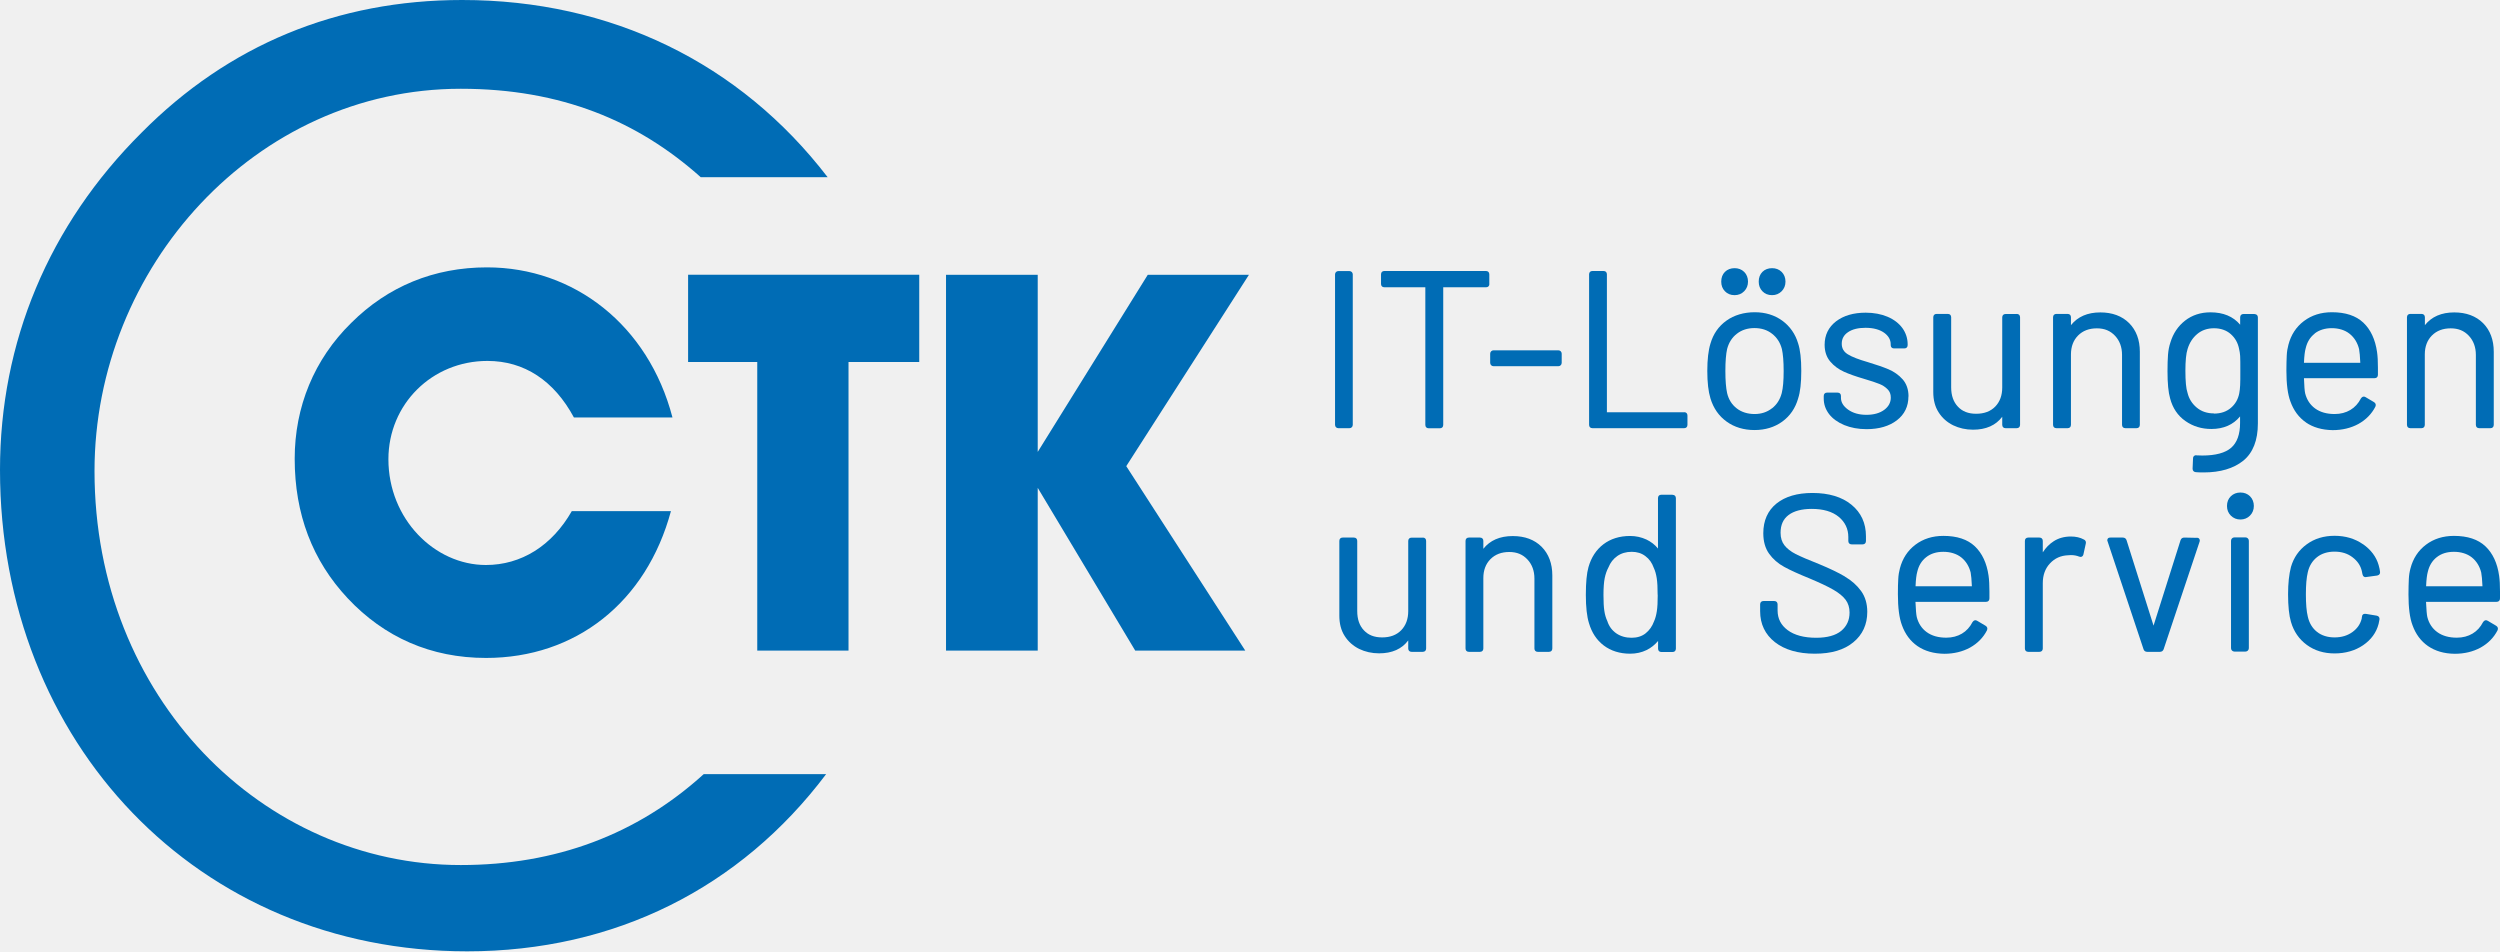
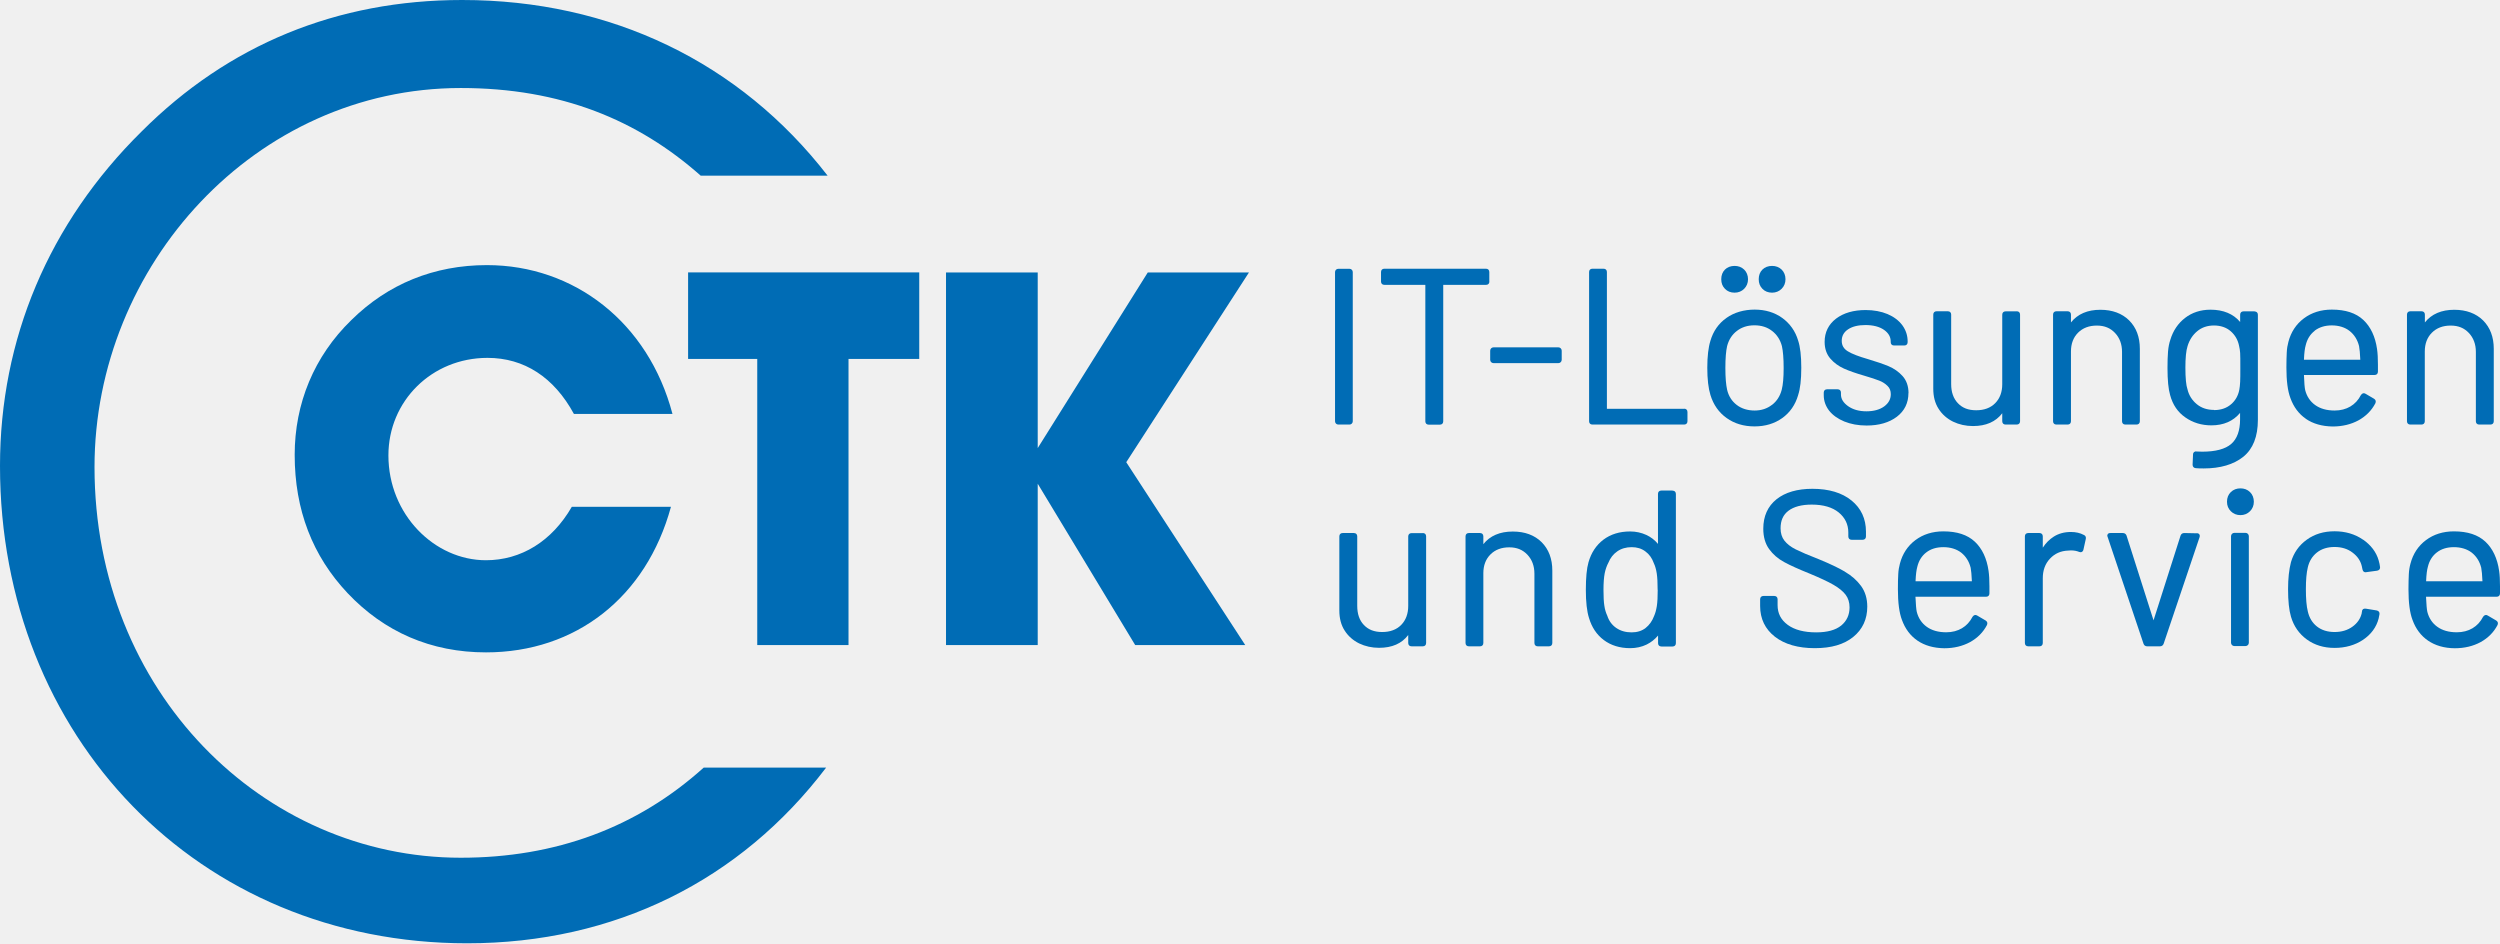
- <svg xmlns="http://www.w3.org/2000/svg" preserveAspectRatio="none" overflow="visible" style="display: block;" width="113" height="43" viewBox="0 0 113 43" fill="none">
-   <g id="2026_CTK_Logo_Logo-Blau 1" clip-path="url(#clip0_0_4)">
-     <path id="Vector" d="M6.402 5.993C2.194 10.181 0 15.477 0 21.238C0 33.575 8.945 43 21.114 43C27.794 43 33.474 40.128 37.341 34.991H31.808C28.793 37.727 25.108 39.1 20.828 39.1C11.888 39.1 4.272 31.535 4.272 21.294C4.272 12.101 11.539 4.012 20.828 4.012C25.366 4.012 28.837 5.477 31.673 8.009H37.409C33.442 2.84 27.623 0 20.888 0C15.232 0 10.325 2.036 6.402 5.993Z" fill="#006CB5" />
-     <path id="Vector_2" d="M30.325 23.102H25.846C24.946 24.678 23.55 25.538 21.963 25.538C19.642 25.538 17.556 23.458 17.556 20.758C17.556 18.274 19.523 16.314 22.034 16.314C23.692 16.314 25.041 17.198 25.941 18.87H30.396C29.305 14.689 25.941 12.085 22.011 12.085C19.619 12.085 17.532 12.945 15.878 14.593C14.196 16.241 13.32 18.394 13.32 20.734C13.32 23.242 14.125 25.342 15.712 27.038C17.37 28.807 19.48 29.739 21.967 29.739C26.017 29.739 29.214 27.23 30.328 23.098M38.353 29.407V16.361H41.55V12.417H31.102V16.361H34.228V29.407H38.349H38.353ZM46.905 29.407V22.05L51.312 29.407H56.286L50.907 21.07L56.452 12.421H51.879L46.905 20.426V12.421H42.76V29.407H46.905Z" fill="#006CB5" />
-     <g id="Group">
-       <path id="Vector_3" d="M60.998 12.253H60.49C60.409 12.253 60.344 12.319 60.344 12.401V19.206C60.344 19.288 60.409 19.354 60.49 19.354H60.998C61.079 19.354 61.145 19.288 61.145 19.206V12.401C61.145 12.319 61.079 12.253 60.998 12.253Z" fill="#006CB5" />
-       <path id="Vector_4" d="M67.317 12.833V12.401C67.317 12.309 67.261 12.249 67.166 12.249H62.573C62.482 12.249 62.422 12.305 62.422 12.401V12.833C62.422 12.925 62.478 12.985 62.573 12.985H64.425V19.206C64.425 19.298 64.481 19.358 64.576 19.358H65.084C65.175 19.358 65.234 19.302 65.234 19.206V12.985H67.17C67.261 12.985 67.321 12.929 67.321 12.833H67.317Z" fill="#006CB5" />
-       <path id="Vector_5" d="M70.439 15.834H67.507C67.424 15.834 67.356 15.902 67.356 15.986V16.401C67.356 16.485 67.424 16.553 67.507 16.553H70.439C70.522 16.553 70.589 16.485 70.589 16.401V15.986C70.589 15.902 70.522 15.834 70.439 15.834Z" fill="#006CB5" />
-       <path id="Vector_6" d="M76.123 18.634H72.632V12.401C72.632 12.309 72.577 12.249 72.481 12.249H71.978C71.886 12.249 71.827 12.305 71.827 12.401V19.202C71.827 19.294 71.882 19.354 71.978 19.354H76.123C76.214 19.354 76.273 19.298 76.273 19.202V18.782C76.273 18.69 76.218 18.63 76.123 18.63V18.634Z" fill="#006CB5" />
-       <path id="Vector_7" d="M81.275 18.01C81.371 17.726 81.418 17.306 81.418 16.766C81.418 16.226 81.371 15.809 81.275 15.521C81.148 15.093 80.906 14.749 80.557 14.493C80.208 14.241 79.792 14.113 79.312 14.113C78.832 14.113 78.384 14.241 78.035 14.493C77.681 14.745 77.44 15.093 77.313 15.529C77.218 15.834 77.17 16.25 77.17 16.766C77.17 17.282 77.218 17.702 77.313 18.01C77.448 18.454 77.693 18.806 78.046 19.058C78.395 19.31 78.82 19.438 79.304 19.438C79.788 19.438 80.208 19.31 80.557 19.058C80.906 18.806 81.148 18.454 81.275 18.014V18.01ZM80.089 18.458C79.875 18.626 79.613 18.714 79.308 18.714C79.002 18.714 78.717 18.63 78.499 18.458C78.281 18.29 78.134 18.058 78.066 17.77C78.015 17.542 77.987 17.206 77.987 16.77C77.987 16.334 78.015 15.998 78.066 15.774C78.142 15.485 78.288 15.253 78.507 15.085C78.721 14.917 78.987 14.829 79.3 14.829C79.613 14.829 79.879 14.913 80.097 15.085C80.315 15.253 80.466 15.485 80.541 15.774C80.593 16.002 80.621 16.337 80.621 16.774C80.621 17.21 80.593 17.538 80.534 17.77C80.458 18.058 80.311 18.29 80.093 18.458H80.089Z" fill="#006CB5" />
-       <path id="Vector_8" d="M78.403 13.341C78.574 13.341 78.721 13.281 78.836 13.165C78.951 13.049 79.01 12.901 79.01 12.729C79.01 12.557 78.951 12.401 78.836 12.289C78.721 12.177 78.574 12.121 78.403 12.121C78.233 12.121 78.078 12.177 77.967 12.289C77.856 12.401 77.8 12.549 77.8 12.729C77.8 12.909 77.856 13.049 77.967 13.165C78.078 13.281 78.225 13.341 78.403 13.341Z" fill="#006CB5" />
-       <path id="Vector_9" d="M80.097 13.341C80.268 13.341 80.415 13.281 80.53 13.165C80.645 13.049 80.704 12.901 80.704 12.729C80.704 12.557 80.645 12.401 80.53 12.289C80.415 12.177 80.268 12.121 80.097 12.121C79.927 12.121 79.772 12.177 79.661 12.289C79.55 12.401 79.494 12.549 79.494 12.729C79.494 12.909 79.55 13.049 79.661 13.165C79.772 13.281 79.919 13.341 80.097 13.341Z" fill="#006CB5" />
-       <path id="Vector_10" d="M86.265 17.922C86.265 17.606 86.174 17.342 85.996 17.142C85.821 16.946 85.607 16.798 85.365 16.694C85.127 16.593 84.814 16.485 84.429 16.369C84.016 16.25 83.711 16.134 83.52 16.014C83.338 15.902 83.247 15.745 83.247 15.537C83.247 15.313 83.342 15.141 83.532 15.013C83.727 14.881 83.992 14.817 84.318 14.817C84.671 14.817 84.952 14.893 85.159 15.037C85.361 15.181 85.46 15.357 85.46 15.565V15.598C85.46 15.69 85.516 15.749 85.611 15.749H86.075C86.166 15.749 86.226 15.694 86.226 15.598V15.565C86.226 15.297 86.146 15.049 85.988 14.829C85.829 14.613 85.607 14.441 85.317 14.317C85.032 14.197 84.698 14.133 84.329 14.133C83.778 14.133 83.33 14.265 82.989 14.525C82.648 14.789 82.473 15.145 82.473 15.585C82.473 15.889 82.56 16.145 82.727 16.341C82.894 16.538 83.1 16.69 83.346 16.802C83.584 16.91 83.893 17.018 84.262 17.126C84.572 17.218 84.802 17.294 84.948 17.354C85.091 17.41 85.214 17.49 85.317 17.594C85.416 17.69 85.464 17.814 85.464 17.97C85.464 18.194 85.365 18.378 85.166 18.526C84.964 18.674 84.695 18.75 84.361 18.75C84.028 18.75 83.75 18.67 83.532 18.514C83.318 18.358 83.211 18.186 83.211 17.978V17.898C83.211 17.806 83.155 17.746 83.06 17.746H82.584C82.493 17.746 82.433 17.802 82.433 17.898V18.018C82.433 18.274 82.517 18.51 82.675 18.718C82.834 18.922 83.064 19.09 83.362 19.214C83.655 19.334 83.992 19.398 84.369 19.398C84.933 19.398 85.393 19.262 85.738 18.998C86.087 18.73 86.261 18.366 86.261 17.918L86.265 17.922Z" fill="#006CB5" />
-       <path id="Vector_11" d="M91.156 14.193H90.652C90.561 14.193 90.501 14.249 90.501 14.345V17.514C90.501 17.874 90.394 18.162 90.184 18.378C89.974 18.594 89.684 18.702 89.323 18.702C88.963 18.702 88.697 18.594 88.498 18.382C88.296 18.17 88.193 17.878 88.193 17.51V14.341C88.193 14.249 88.138 14.189 88.042 14.189H87.534C87.443 14.189 87.384 14.245 87.384 14.341V17.722C87.384 18.078 87.463 18.386 87.626 18.638C87.784 18.89 88.007 19.086 88.28 19.222C88.554 19.354 88.855 19.422 89.181 19.422C89.768 19.422 90.208 19.226 90.501 18.838V19.202C90.501 19.294 90.557 19.354 90.652 19.354H91.156C91.247 19.354 91.307 19.298 91.307 19.202V14.341C91.307 14.249 91.251 14.189 91.156 14.189V14.193Z" fill="#006CB5" />
-       <path id="Vector_12" d="M95.916 16.041V19.202C95.916 19.294 95.972 19.354 96.067 19.354H96.57C96.662 19.354 96.721 19.298 96.721 19.202V15.902C96.721 15.361 96.558 14.929 96.237 14.605C95.916 14.285 95.476 14.121 94.936 14.121C94.357 14.121 93.913 14.313 93.607 14.697V14.341C93.607 14.249 93.552 14.189 93.457 14.189H92.949C92.858 14.189 92.798 14.245 92.798 14.341V19.202C92.798 19.294 92.854 19.354 92.949 19.354H93.457C93.548 19.354 93.607 19.298 93.607 19.202V16.021C93.607 15.669 93.715 15.381 93.929 15.165C94.143 14.949 94.428 14.841 94.778 14.841C95.127 14.841 95.388 14.953 95.599 15.177C95.809 15.401 95.916 15.69 95.916 16.041Z" fill="#006CB5" />
-       <path id="Vector_13" d="M101.913 14.193H101.406C101.314 14.193 101.255 14.249 101.255 14.345V14.677C100.942 14.305 100.493 14.117 99.914 14.117C99.47 14.117 99.081 14.245 98.764 14.493C98.447 14.741 98.225 15.073 98.102 15.481C98.046 15.646 98.01 15.829 97.994 16.034C97.979 16.233 97.971 16.482 97.971 16.778C97.971 17.322 98.01 17.738 98.09 18.01C98.205 18.446 98.435 18.79 98.78 19.03C99.121 19.27 99.514 19.39 99.954 19.39C100.505 19.39 100.942 19.198 101.251 18.822V19.122C101.251 19.63 101.116 20.006 100.85 20.238C100.585 20.47 100.144 20.59 99.545 20.59L99.287 20.582C99.244 20.57 99.208 20.582 99.172 20.606C99.153 20.626 99.125 20.658 99.125 20.718L99.105 21.182C99.105 21.274 99.157 21.334 99.252 21.342C99.335 21.35 99.454 21.354 99.605 21.354C100.358 21.354 100.961 21.174 101.398 20.822C101.834 20.466 102.056 19.902 102.056 19.142V14.349C102.056 14.257 102.001 14.197 101.905 14.197L101.913 14.193ZM100.069 18.686C99.763 18.686 99.502 18.598 99.291 18.422C99.081 18.246 98.939 18.022 98.875 17.75C98.811 17.57 98.78 17.234 98.78 16.758C98.78 16.314 98.811 15.982 98.879 15.774C98.962 15.497 99.109 15.269 99.315 15.097C99.518 14.925 99.775 14.837 100.073 14.837C100.37 14.837 100.632 14.925 100.831 15.101C101.029 15.277 101.156 15.501 101.207 15.774C101.231 15.87 101.247 15.973 101.255 16.09C101.263 16.209 101.263 16.445 101.263 16.774C101.263 17.046 101.263 17.262 101.255 17.41C101.247 17.554 101.235 17.678 101.215 17.774C101.164 18.042 101.037 18.266 100.838 18.434C100.64 18.606 100.382 18.694 100.073 18.694L100.069 18.686Z" fill="#006CB5" />
-       <path id="Vector_14" d="M104.226 19.094C104.551 19.318 104.956 19.434 105.436 19.442C105.872 19.442 106.265 19.346 106.602 19.162C106.939 18.974 107.197 18.714 107.367 18.382C107.403 18.298 107.383 18.226 107.308 18.178L106.923 17.95C106.844 17.902 106.772 17.922 106.713 18.01C106.598 18.234 106.439 18.41 106.237 18.53C106.035 18.65 105.797 18.714 105.527 18.714C105.17 18.714 104.872 18.63 104.642 18.462C104.416 18.298 104.266 18.066 104.194 17.782C104.17 17.682 104.151 17.45 104.139 17.094H107.332C107.423 17.094 107.482 17.038 107.482 16.942V16.622C107.482 16.341 107.471 16.102 107.443 15.914C107.363 15.345 107.153 14.897 106.824 14.585C106.491 14.269 106.015 14.113 105.4 14.113C104.908 14.113 104.484 14.249 104.135 14.513C103.786 14.777 103.552 15.137 103.437 15.582C103.397 15.726 103.369 15.889 103.361 16.066C103.353 16.245 103.345 16.477 103.345 16.754C103.345 17.358 103.405 17.826 103.528 18.15C103.671 18.55 103.905 18.87 104.23 19.094H104.226ZM104.619 15.077C104.825 14.917 105.087 14.833 105.396 14.833C105.705 14.833 105.991 14.917 106.205 15.089C106.415 15.257 106.558 15.489 106.63 15.777C106.653 15.898 106.673 16.11 106.685 16.398H104.139C104.151 16.093 104.178 15.873 104.218 15.738C104.281 15.465 104.416 15.241 104.623 15.081L104.619 15.077Z" fill="#006CB5" />
-       <path id="Vector_15" d="M109.45 19.354C109.541 19.354 109.601 19.298 109.601 19.202V16.021C109.601 15.669 109.708 15.381 109.922 15.165C110.136 14.949 110.422 14.841 110.771 14.841C111.12 14.841 111.382 14.953 111.592 15.177C111.802 15.401 111.909 15.694 111.909 16.041V19.202C111.909 19.294 111.965 19.354 112.06 19.354H112.568C112.659 19.354 112.718 19.298 112.718 19.202V15.902C112.718 15.365 112.556 14.929 112.234 14.605C111.913 14.285 111.473 14.121 110.933 14.121C110.354 14.121 109.91 14.313 109.605 14.697V14.341C109.605 14.249 109.549 14.189 109.454 14.189H108.946C108.855 14.189 108.795 14.245 108.795 14.341V19.202C108.795 19.294 108.851 19.354 108.946 19.354H109.454H109.45Z" fill="#006CB5" />
-       <path id="Vector_16" d="M64.31 24.302H63.803C63.711 24.302 63.652 24.358 63.652 24.454V27.623C63.652 27.979 63.545 28.271 63.334 28.487C63.124 28.703 62.835 28.811 62.474 28.811C62.113 28.811 61.847 28.703 61.649 28.491C61.446 28.279 61.347 27.987 61.347 27.619V24.45C61.347 24.358 61.292 24.298 61.196 24.298H60.689C60.597 24.298 60.538 24.354 60.538 24.45V27.831C60.538 28.187 60.617 28.495 60.78 28.747C60.939 28.999 61.161 29.195 61.434 29.331C61.708 29.463 62.01 29.531 62.335 29.531C62.922 29.531 63.362 29.335 63.652 28.947V29.311C63.652 29.403 63.707 29.463 63.803 29.463H64.31C64.401 29.463 64.461 29.407 64.461 29.311V24.45C64.461 24.358 64.405 24.298 64.31 24.298V24.302Z" fill="#006CB5" />
-       <path id="Vector_17" d="M68.376 24.23C67.797 24.23 67.349 24.422 67.047 24.806V24.45C67.047 24.358 66.992 24.298 66.896 24.298H66.393C66.301 24.298 66.242 24.354 66.242 24.45V29.311C66.242 29.403 66.297 29.463 66.393 29.463H66.896C66.988 29.463 67.047 29.407 67.047 29.311V26.13C67.047 25.778 67.154 25.49 67.368 25.274C67.583 25.058 67.868 24.95 68.217 24.95C68.566 24.95 68.828 25.062 69.038 25.286C69.249 25.51 69.356 25.802 69.356 26.15V29.311C69.356 29.403 69.411 29.463 69.506 29.463H70.014C70.105 29.463 70.165 29.407 70.165 29.311V26.01C70.165 25.474 70.002 25.038 69.681 24.714C69.36 24.394 68.923 24.23 68.38 24.23H68.376Z" fill="#006CB5" />
-       <path id="Vector_18" d="M75.595 22.362H75.091C75 22.362 74.941 22.418 74.941 22.514V24.794C74.798 24.618 74.619 24.482 74.417 24.386C74.191 24.282 73.945 24.226 73.683 24.226C73.203 24.226 72.799 24.354 72.473 24.602C72.148 24.85 71.922 25.198 71.799 25.634C71.72 25.91 71.68 26.334 71.68 26.887C71.68 27.439 71.728 27.871 71.823 28.171C71.946 28.591 72.168 28.931 72.489 29.175C72.811 29.419 73.215 29.547 73.683 29.547C73.953 29.547 74.203 29.491 74.425 29.383C74.627 29.283 74.802 29.143 74.945 28.971V29.319C74.945 29.411 75 29.471 75.095 29.471H75.599C75.69 29.471 75.75 29.415 75.75 29.319V22.518C75.75 22.426 75.694 22.366 75.599 22.366L75.595 22.362ZM74.929 26.883C74.929 27.198 74.917 27.451 74.889 27.627C74.861 27.803 74.822 27.955 74.762 28.087C74.679 28.311 74.552 28.491 74.381 28.627C74.215 28.759 74.001 28.827 73.747 28.827C73.481 28.827 73.247 28.759 73.056 28.627C72.866 28.495 72.727 28.311 72.652 28.075C72.588 27.939 72.541 27.783 72.517 27.615C72.489 27.443 72.477 27.198 72.477 26.887C72.477 26.575 72.497 26.31 72.533 26.13C72.569 25.954 72.624 25.79 72.704 25.642C72.787 25.434 72.918 25.262 73.1 25.134C73.283 25.006 73.501 24.942 73.755 24.942C73.993 24.942 74.203 25.006 74.373 25.138C74.548 25.266 74.671 25.442 74.75 25.666C74.814 25.798 74.857 25.958 74.885 26.138C74.913 26.318 74.925 26.57 74.925 26.887L74.929 26.883Z" fill="#006CB5" />
-       <path id="Vector_19" d="M83.389 26.058C83.092 25.882 82.699 25.694 82.215 25.494C81.743 25.31 81.386 25.154 81.164 25.042C80.942 24.93 80.772 24.794 80.656 24.646C80.541 24.498 80.482 24.31 80.482 24.082C80.482 23.73 80.597 23.466 80.839 23.282C81.081 23.098 81.434 23.002 81.89 23.002C82.41 23.002 82.822 23.122 83.112 23.362C83.397 23.598 83.544 23.906 83.544 24.274V24.454C83.544 24.546 83.6 24.606 83.695 24.606H84.191C84.282 24.606 84.341 24.55 84.341 24.454V24.234C84.341 23.65 84.123 23.17 83.687 22.814C83.259 22.462 82.664 22.282 81.922 22.282C81.24 22.282 80.692 22.442 80.299 22.758C79.903 23.078 79.701 23.53 79.701 24.102C79.701 24.47 79.788 24.782 79.962 25.026C80.133 25.266 80.363 25.47 80.645 25.622C80.918 25.774 81.311 25.95 81.803 26.15C82.259 26.343 82.62 26.511 82.874 26.659C83.12 26.802 83.306 26.954 83.425 27.114C83.54 27.27 83.6 27.463 83.6 27.687C83.6 28.031 83.473 28.307 83.223 28.515C82.969 28.723 82.588 28.827 82.092 28.827C81.545 28.827 81.109 28.711 80.803 28.483C80.498 28.255 80.347 27.963 80.347 27.587V27.319C80.347 27.227 80.292 27.166 80.196 27.166H79.709C79.617 27.166 79.558 27.223 79.558 27.319V27.627C79.558 28.207 79.784 28.679 80.228 29.027C80.668 29.371 81.275 29.547 82.029 29.547C82.783 29.547 83.35 29.375 83.766 29.035C84.187 28.691 84.401 28.227 84.401 27.655C84.401 27.287 84.306 26.966 84.119 26.71C83.937 26.459 83.691 26.238 83.389 26.062V26.058Z" fill="#006CB5" />
-       <path id="Vector_20" d="M89.264 24.694C88.931 24.378 88.455 24.222 87.84 24.222C87.348 24.222 86.924 24.358 86.575 24.622C86.226 24.886 85.992 25.246 85.876 25.69C85.837 25.834 85.809 25.998 85.801 26.174C85.789 26.351 85.785 26.582 85.785 26.863C85.785 27.467 85.845 27.935 85.968 28.259C86.111 28.659 86.345 28.979 86.67 29.203C86.995 29.427 87.4 29.543 87.88 29.551C88.316 29.551 88.709 29.455 89.046 29.271C89.383 29.083 89.641 28.823 89.811 28.491C89.847 28.407 89.827 28.335 89.752 28.287L89.367 28.059C89.292 28.011 89.216 28.031 89.157 28.119C89.042 28.343 88.883 28.519 88.681 28.639C88.479 28.759 88.241 28.823 87.971 28.823C87.614 28.823 87.316 28.739 87.086 28.571C86.86 28.407 86.71 28.175 86.638 27.891C86.614 27.791 86.594 27.559 86.579 27.203H89.772C89.863 27.203 89.922 27.146 89.922 27.05V26.73C89.922 26.451 89.91 26.21 89.883 26.022C89.803 25.454 89.593 25.006 89.264 24.694ZM87.062 25.186C87.269 25.022 87.527 24.942 87.84 24.942C88.153 24.942 88.435 25.026 88.649 25.194C88.859 25.362 89.002 25.594 89.074 25.878C89.097 26.002 89.117 26.21 89.129 26.498H86.583C86.594 26.198 86.622 25.978 86.662 25.838C86.725 25.566 86.86 25.342 87.067 25.182L87.062 25.186Z" fill="#006CB5" />
-       <path id="Vector_21" d="M94.191 24.386C94.024 24.294 93.826 24.25 93.603 24.25C93.31 24.25 93.048 24.322 92.83 24.462C92.636 24.586 92.469 24.754 92.334 24.966V24.45C92.334 24.358 92.279 24.298 92.183 24.298H91.676C91.584 24.298 91.525 24.354 91.525 24.45V29.311C91.525 29.403 91.581 29.463 91.676 29.463H92.183C92.275 29.463 92.334 29.407 92.334 29.311V26.358C92.334 25.998 92.441 25.698 92.659 25.466C92.874 25.234 93.147 25.11 93.48 25.098L93.607 25.09C93.746 25.09 93.869 25.114 93.976 25.158C94.024 25.178 94.064 25.178 94.099 25.158C94.131 25.142 94.159 25.11 94.171 25.058L94.278 24.57C94.298 24.486 94.266 24.422 94.194 24.386H94.191Z" fill="#006CB5" />
-       <path id="Vector_22" d="M99.296 24.31L98.728 24.298C98.649 24.298 98.589 24.338 98.562 24.414L97.34 28.279L96.118 24.41C96.091 24.338 96.031 24.298 95.952 24.298H95.388C95.257 24.298 95.249 24.39 95.249 24.43L96.888 29.347C96.915 29.423 96.971 29.463 97.054 29.463H97.629C97.709 29.463 97.768 29.423 97.796 29.347L99.422 24.482C99.438 24.43 99.43 24.386 99.406 24.354C99.383 24.322 99.347 24.306 99.296 24.306V24.31Z" fill="#006CB5" />
-       <path id="Vector_23" d="M101.497 24.29H100.993C100.91 24.29 100.842 24.358 100.842 24.442V29.299C100.842 29.383 100.91 29.451 100.993 29.451H101.497C101.58 29.451 101.648 29.383 101.648 29.299V24.442C101.648 24.358 101.58 24.29 101.497 24.29Z" fill="#006CB5" />
-       <path id="Vector_24" d="M101.267 22.262C101.096 22.262 100.95 22.318 100.834 22.43C100.719 22.542 100.66 22.69 100.66 22.87C100.66 23.05 100.719 23.19 100.834 23.306C100.95 23.422 101.096 23.482 101.267 23.482C101.437 23.482 101.584 23.422 101.699 23.306C101.814 23.19 101.874 23.042 101.874 22.87C101.874 22.698 101.814 22.542 101.699 22.43C101.584 22.318 101.441 22.262 101.267 22.262Z" fill="#006CB5" />
-       <path id="Vector_25" d="M106.804 24.598C106.443 24.346 106.011 24.218 105.523 24.218C105.035 24.218 104.615 24.346 104.266 24.602C103.913 24.858 103.675 25.202 103.552 25.626C103.464 25.962 103.421 26.378 103.421 26.858C103.421 27.395 103.464 27.815 103.552 28.111C103.679 28.547 103.92 28.895 104.27 29.151C104.619 29.407 105.039 29.535 105.523 29.535C106.007 29.535 106.447 29.411 106.808 29.167C107.173 28.919 107.411 28.595 107.514 28.195L107.554 27.991C107.562 27.907 107.514 27.843 107.423 27.827L106.939 27.747C106.884 27.739 106.844 27.747 106.812 27.767C106.784 27.791 106.765 27.823 106.765 27.863L106.753 27.915V27.943C106.697 28.195 106.554 28.407 106.332 28.567C106.106 28.731 105.836 28.811 105.523 28.811C105.21 28.811 104.936 28.727 104.726 28.559C104.515 28.391 104.377 28.159 104.313 27.871C104.254 27.635 104.226 27.294 104.226 26.863C104.226 26.43 104.254 26.114 104.313 25.862C104.377 25.582 104.515 25.354 104.726 25.186C104.936 25.018 105.206 24.934 105.523 24.934C105.84 24.934 106.114 25.018 106.336 25.19C106.558 25.358 106.697 25.566 106.753 25.806L106.784 25.958C106.808 26.07 106.88 26.086 106.923 26.086L107.451 26.014C107.562 25.99 107.578 25.918 107.578 25.874V25.85C107.57 25.766 107.55 25.666 107.514 25.542C107.407 25.166 107.165 24.846 106.804 24.594V24.598Z" fill="#006CB5" />
-       <path id="Vector_26" d="M112.96 26.022C112.881 25.454 112.671 25.006 112.342 24.694C112.008 24.378 111.532 24.222 110.918 24.222C110.426 24.222 110.001 24.358 109.652 24.622C109.303 24.886 109.069 25.246 108.954 25.69C108.914 25.834 108.887 25.998 108.879 26.174C108.871 26.355 108.863 26.587 108.863 26.863C108.863 27.467 108.922 27.935 109.045 28.259C109.188 28.659 109.422 28.979 109.747 29.203C110.073 29.427 110.477 29.547 110.957 29.551C111.394 29.551 111.786 29.455 112.123 29.271C112.461 29.083 112.718 28.823 112.889 28.491C112.925 28.407 112.905 28.335 112.829 28.287L112.445 28.059C112.369 28.011 112.294 28.031 112.234 28.119C112.119 28.343 111.961 28.519 111.758 28.639C111.556 28.759 111.318 28.823 111.048 28.823C110.691 28.823 110.394 28.739 110.164 28.571C109.938 28.407 109.787 28.175 109.716 27.891C109.692 27.791 109.672 27.559 109.656 27.203H112.849C112.94 27.203 113 27.146 113 27.05V26.73C113 26.451 112.988 26.21 112.96 26.022ZM110.14 25.186C110.346 25.022 110.604 24.942 110.918 24.942C111.231 24.942 111.513 25.026 111.727 25.194C111.937 25.362 112.08 25.594 112.151 25.878C112.175 26.002 112.195 26.21 112.207 26.498H109.66C109.672 26.194 109.7 25.974 109.739 25.838C109.803 25.566 109.938 25.342 110.144 25.182L110.14 25.186Z" fill="#006CB5" />
-     </g>
+ <svg xmlns="http://www.w3.org/2000/svg" id="Ebene_2" data-name="Ebene 2" viewBox="0 0 284.88 107.49">
+   <defs>
+     <style>
+       .cls-1 {
+         fill: #006cb5;
+       }
+     </style>
+   </defs>
+   <path class="cls-1" d="M16.14,14.98C5.53,25.45,0,38.69,0,53.09h0c0,30.84,22.55,54.4,53.23,54.4h0c16.84,0,31.16-7.18,40.91-20.02h-13.95c-7.6,6.84-16.89,10.27-27.68,10.27h0c-22.54,0-41.74-18.91-41.74-44.51h0c0-22.98,18.32-43.2,41.74-43.2h0c11.44,0,20.19,3.66,27.34,9.99h14.46C84.31,7.1,69.64,0,52.66,0h0C38.4,0,26.03,5.09,16.14,14.98" />
+   <path class="cls-1" d="M76.45,57.75h-11.29c-2.27,3.94-5.79,6.09-9.79,6.09-5.85,0-11.11-5.2-11.11-11.95,0-6.21,4.96-11.11,11.29-11.11,4.18,0,7.58,2.21,9.85,6.39h11.23c-2.75-10.45-11.23-16.96-21.14-16.96-6.03,0-11.29,2.15-15.46,6.27-4.24,4.12-6.45,9.5-6.45,15.35,0,6.27,2.03,11.52,6.03,15.76,4.18,4.42,9.5,6.75,15.77,6.75,10.21,0,18.27-6.27,21.08-16.6M96.69,73.51v-32.61h8.06v-9.86h-26.34v9.86h7.88v32.61h10.39ZM118.25,73.51v-18.39l11.11,18.39h12.54l-13.56-20.84,13.98-21.62h-11.53l-12.54,20.01v-20.01h-10.45v42.46h10.45ZM118.25,73.51" />
+   <g>
+     <rect class="cls-1" x="152.13" y="30.63" width="2.02" height="17.75" rx=".37" ry=".37" />
+     <path class="cls-1" d="M169.71,32.08v-1.08c0-.23-.14-.38-.38-.38h-11.58c-.23,0-.38.14-.38.38v1.08c0,.23.14.38.38.38h4.67v15.55c0,.23.14.38.38.38h1.28c.23,0,.38-.14.38-.38v-15.55h4.88c.23,0,.38-.14.38-.38Z" />
+     <rect class="cls-1" x="169.81" y="39.58" width="8.15" height="1.8" rx=".38" ry=".38" />
+     <path class="cls-1" d="M191.91,46.58h-8.8v-15.58c0-.23-.14-.38-.38-.38h-1.27c-.23,0-.38.14-.38.38v17c0,.23.14.38.38.38h10.45c.23,0,.38-.14.38-.38v-1.05c0-.23-.14-.38-.38-.38Z" />
+     <path class="cls-1" d="M204.9,45.02c.24-.71.36-1.76.36-3.11s-.12-2.39-.36-3.11c-.32-1.07-.93-1.93-1.81-2.57-.88-.63-1.93-.95-3.14-.95s-2.34.32-3.22.95c-.89.63-1.5,1.5-1.82,2.59-.24.76-.36,1.8-.36,3.09s.12,2.34.36,3.11c.34,1.11.96,1.99,1.85,2.62.88.63,1.95.95,3.17.95s2.28-.32,3.16-.95c.88-.63,1.49-1.51,1.81-2.61ZM201.91,46.14c-.54.42-1.2.64-1.97.64s-1.49-.21-2.04-.64c-.55-.42-.92-1-1.09-1.72-.13-.57-.2-1.41-.2-2.5s.07-1.93.2-2.49c.19-.72.56-1.3,1.11-1.72.54-.42,1.21-.64,2-.64s1.46.21,2.01.64c.55.42.93,1,1.12,1.72.13.57.2,1.41.2,2.5s-.07,1.91-.22,2.49c-.19.72-.56,1.3-1.11,1.72Z" />
+     <path class="cls-1" d="M197.66,33.35c.43,0,.8-.15,1.09-.44.29-.29.44-.66.44-1.09s-.15-.82-.44-1.1c-.29-.28-.66-.42-1.09-.42s-.82.14-1.1.42-.42.65-.42,1.1.14.8.42,1.09c.28.29.65.44,1.1.44Z" />
+     <path class="cls-1" d="M201.93,33.35c.43,0,.8-.15,1.09-.44.29-.29.44-.66.44-1.09s-.15-.82-.44-1.1c-.29-.28-.66-.42-1.09-.42s-.82.14-1.1.42c-.28.28-.42.65-.42,1.1s.14.8.42,1.09c.28.29.65.44,1.1.44Z" />
+     <path class="cls-1" d="M217.48,44.8c0-.79-.23-1.45-.68-1.95-.44-.49-.98-.86-1.59-1.12-.6-.25-1.39-.52-2.36-.81-1.04-.3-1.81-.59-2.29-.89-.46-.28-.69-.67-.69-1.19,0-.56.24-.99.72-1.31.49-.33,1.16-.49,1.98-.49.89,0,1.6.19,2.12.55.51.36.76.8.76,1.32v.08c0,.23.14.38.38.38h1.17c.23,0,.38-.14.38-.38v-.08c0-.67-.2-1.29-.6-1.84-.4-.54-.96-.97-1.69-1.28-.72-.3-1.56-.46-2.49-.46-1.39,0-2.52.33-3.38.98-.86.66-1.3,1.55-1.3,2.65,0,.76.22,1.4.64,1.89.42.49.94.87,1.56,1.15.6.27,1.38.54,2.31.81.78.23,1.36.42,1.73.57.36.14.67.34.93.6.25.24.37.55.37.94,0,.56-.25,1.02-.75,1.39-.51.37-1.19.56-2.03.56s-1.54-.2-2.09-.59c-.54-.39-.81-.82-.81-1.34v-.2c0-.23-.14-.38-.38-.38h-1.2c-.23,0-.38.14-.38.38v.3c0,.64.21,1.23.61,1.75.4.51.98.93,1.73,1.24.74.3,1.59.46,2.54.46,1.42,0,2.58-.34,3.45-1,.88-.67,1.32-1.58,1.32-2.7Z" />
+     <path class="cls-1" d="M229.81,35.48h-1.27c-.23,0-.38.14-.38.38v7.92c0,.9-.27,1.62-.8,2.16-.53.54-1.26.81-2.17.81s-1.58-.27-2.08-.8c-.51-.53-.77-1.26-.77-2.18v-7.92c0-.23-.14-.38-.38-.38h-1.28c-.23,0-.38.14-.38.38v8.45c0,.89.2,1.66.61,2.29.4.63.96,1.12,1.65,1.46.69.33,1.45.5,2.27.5,1.48,0,2.59-.49,3.33-1.46v.91c0,.23.14.38.38.38h1.27c.23,0,.38-.14.38-.38v-12.15c0-.23-.14-.38-.38-.38Z" />
+     <path class="cls-1" d="M241.81,40.1v7.9c0,.23.14.38.38.38h1.27c.23,0,.38-.14.38-.38v-8.25c0-1.35-.41-2.43-1.22-3.24-.81-.8-1.92-1.21-3.28-1.21-1.46,0-2.58.48-3.35,1.44v-.89c0-.23-.14-.38-.38-.38h-1.28c-.23,0-.38.14-.38.38v12.15c0,.23.14.38.38.38h1.28c.23,0,.38-.14.38-.38v-7.95c0-.88.27-1.6.81-2.14.54-.54,1.26-.81,2.14-.81s1.54.28,2.07.84c.53.56.8,1.28.8,2.16Z" />
+     <path class="cls-1" d="M256.93,35.48h-1.28c-.23,0-.38.14-.38.38v.83c-.79-.93-1.92-1.4-3.38-1.4-1.12,0-2.1.32-2.9.94-.8.62-1.36,1.45-1.67,2.47-.14.41-.23.87-.27,1.38-.04.5-.06,1.12-.06,1.86,0,1.36.1,2.4.3,3.08.29,1.09.87,1.95,1.74,2.55.86.6,1.85.9,2.96.9,1.39,0,2.49-.48,3.27-1.42v.75c0,1.27-.34,2.21-1.01,2.79-.67.58-1.78.88-3.29.88l-.65-.02c-.11-.03-.2,0-.29.06-.05.05-.12.13-.12.28l-.05,1.16c0,.23.13.38.37.4.21.02.51.03.89.03,1.9,0,3.42-.45,4.52-1.33,1.1-.89,1.66-2.3,1.66-4.2v-11.98c0-.23-.14-.38-.38-.38ZM252.28,46.71c-.77,0-1.43-.22-1.96-.66-.53-.44-.89-1-1.05-1.68-.16-.45-.24-1.29-.24-2.48,0-1.11.08-1.94.25-2.46.21-.69.58-1.26,1.1-1.69.51-.43,1.16-.65,1.91-.65s1.41.22,1.91.66c.5.44.82,1,.95,1.68.06.24.1.5.12.79.02.3.02.89.02,1.71,0,.68,0,1.22-.02,1.59-.02.36-.05.67-.1.91-.13.67-.45,1.23-.95,1.65-.5.43-1.15.65-1.93.65Z" />
+     <path class="cls-1" d="M262.76,47.73c.82.56,1.84.85,3.05.87,1.1,0,2.09-.24,2.94-.7.85-.47,1.5-1.12,1.93-1.95.09-.21.04-.39-.15-.51l-.97-.57c-.2-.12-.38-.07-.53.15-.29.56-.69,1-1.2,1.3-.51.3-1.11.46-1.79.46-.9,0-1.65-.21-2.23-.63-.57-.41-.95-.99-1.13-1.7-.06-.25-.11-.83-.14-1.72h8.05c.23,0,.38-.14.38-.38v-.8c0-.7-.03-1.3-.1-1.77-.2-1.42-.73-2.54-1.56-3.32-.84-.79-2.04-1.18-3.59-1.18-1.24,0-2.31.34-3.19,1-.88.66-1.47,1.56-1.76,2.67-.1.36-.17.77-.19,1.21-.02.45-.04,1.03-.04,1.72,0,1.51.15,2.68.46,3.49.36,1,.95,1.8,1.77,2.36ZM263.75,37.69c.52-.4,1.18-.61,1.96-.61s1.5.21,2.04.64c.53.42.89,1,1.07,1.72.06.3.11.83.14,1.55h-6.42c.03-.76.1-1.31.2-1.65.16-.68.5-1.24,1.02-1.64Z" />
+     <path class="cls-1" d="M275.93,48.38c.23,0,.38-.14.38-.38v-7.95c0-.88.27-1.6.81-2.14.54-.54,1.26-.81,2.14-.81s1.54.28,2.07.84c.53.56.8,1.29.8,2.16v7.9c0,.23.14.38.38.38h1.28c.23,0,.38-.14.38-.38v-8.25c0-1.34-.41-2.43-1.22-3.24-.81-.8-1.92-1.21-3.28-1.21-1.46,0-2.58.48-3.35,1.44v-.89c0-.23-.14-.38-.38-.38h-1.28c-.23,0-.38.14-.38.38v12.15c0,.23.14.38.38.38h1.28Z" />
+     <path class="cls-1" d="M162.13,60.75h-1.28c-.23,0-.38.14-.38.38v7.92c0,.89-.27,1.62-.8,2.16s-1.26.81-2.17.81-1.58-.27-2.08-.8c-.51-.53-.76-1.26-.76-2.18v-7.92c0-.23-.14-.38-.38-.38h-1.28c-.23,0-.38.14-.38.38v8.45c0,.89.2,1.66.61,2.29.4.63.96,1.12,1.65,1.46.69.33,1.45.5,2.27.5,1.48,0,2.59-.49,3.32-1.46v.91c0,.23.14.38.38.38h1.28c.23,0,.38-.14.38-.38v-12.15c0-.23-.14-.38-.38-.38Z" />
+     <path class="cls-1" d="M172.38,60.57c-1.46,0-2.59.48-3.35,1.44v-.89c0-.23-.14-.38-.38-.38h-1.27c-.23,0-.38.14-.38.38v12.15c0,.23.14.38.38.38h1.27c.23,0,.38-.14.38-.38v-7.95c0-.88.27-1.6.81-2.14.54-.54,1.26-.81,2.14-.81s1.54.28,2.07.84c.53.56.8,1.29.8,2.16v7.9c0,.23.14.38.38.38h1.28c.23,0,.38-.14.38-.38v-8.25c0-1.34-.41-2.43-1.22-3.24-.81-.8-1.91-1.21-3.28-1.21Z" />
+     <path class="cls-1" d="M190.58,55.9h-1.27c-.23,0-.38.14-.38.38v5.7c-.36-.44-.81-.78-1.32-1.02-.57-.26-1.19-.4-1.85-.4-1.21,0-2.23.32-3.05.94-.82.62-1.39,1.49-1.7,2.58-.2.69-.3,1.75-.3,3.13s.12,2.46.36,3.21c.31,1.05.87,1.9,1.68,2.51.81.61,1.83.93,3.01.93.68,0,1.31-.14,1.87-.41.51-.25.95-.6,1.31-1.03v.87c0,.23.14.38.38.38h1.27c.23,0,.38-.14.38-.38v-17c0-.23-.14-.38-.38-.38ZM188.9,67.2c0,.79-.03,1.42-.1,1.86-.07.44-.17.82-.32,1.15-.21.56-.53,1.01-.96,1.35-.42.33-.96.5-1.6.5-.67,0-1.26-.17-1.74-.5-.48-.33-.83-.79-1.02-1.38-.16-.34-.28-.73-.34-1.15-.07-.43-.1-1.04-.1-1.82s.05-1.44.14-1.89c.09-.44.23-.85.43-1.22.21-.52.54-.95,1-1.27.46-.32,1.01-.48,1.65-.48.6,0,1.13.16,1.56.49.44.32.75.76.95,1.32.16.33.27.73.34,1.18.07.45.1,1.08.1,1.87Z" />
+     <path class="cls-1" d="M210.23,65.14c-.75-.44-1.74-.91-2.96-1.41-1.19-.46-2.09-.85-2.65-1.13-.56-.28-.99-.62-1.28-.99-.29-.37-.44-.84-.44-1.41,0-.88.29-1.54.9-2,.61-.46,1.5-.7,2.65-.7,1.31,0,2.35.3,3.08.9.72.59,1.09,1.36,1.09,2.28v.45c0,.23.14.38.38.38h1.25c.23,0,.38-.14.38-.38v-.55c0-1.46-.55-2.66-1.65-3.55-1.08-.88-2.58-1.33-4.45-1.33-1.72,0-3.1.4-4.09,1.19-1,.8-1.51,1.93-1.51,3.36,0,.92.22,1.7.66,2.31.43.6,1.01,1.11,1.72,1.49.69.38,1.68.82,2.92,1.32,1.15.48,2.06.9,2.7,1.27.62.36,1.09.74,1.39,1.14.29.39.44.87.44,1.43,0,.86-.32,1.55-.95,2.07-.64.52-1.6.78-2.85.78-1.38,0-2.48-.29-3.25-.86-.77-.57-1.15-1.3-1.15-2.24v-.67c0-.23-.14-.38-.38-.38h-1.23c-.23,0-.38.14-.38.38v.77c0,1.45.57,2.63,1.69,3.5,1.11.86,2.64,1.3,4.54,1.3s3.33-.43,4.38-1.28c1.06-.86,1.6-2.02,1.6-3.45,0-.92-.24-1.72-.71-2.36-.46-.63-1.08-1.18-1.84-1.62Z" />
+     <path class="cls-1" d="M225.04,61.73c-.84-.79-2.04-1.18-3.59-1.18-1.24,0-2.31.34-3.19,1-.88.66-1.47,1.56-1.76,2.67-.1.36-.17.77-.19,1.21-.03.44-.04,1.02-.04,1.72,0,1.51.15,2.68.46,3.49.36,1,.95,1.8,1.77,2.36.82.56,1.84.85,3.05.87,1.1,0,2.09-.24,2.94-.7.85-.47,1.5-1.12,1.93-1.95.09-.21.04-.39-.15-.51l-.97-.57c-.19-.12-.38-.07-.53.15-.29.56-.69,1-1.2,1.3-.51.3-1.11.46-1.79.46-.9,0-1.65-.21-2.23-.63-.57-.41-.95-.99-1.13-1.7-.06-.25-.11-.83-.15-1.72h8.05c.23,0,.38-.14.38-.38v-.8c0-.7-.03-1.3-.1-1.77-.2-1.42-.73-2.54-1.56-3.32ZM219.49,62.96c.52-.41,1.17-.61,1.96-.61s1.5.21,2.04.63c.53.42.89,1,1.07,1.71.06.31.11.83.14,1.55h-6.42c.03-.75.1-1.3.2-1.65.16-.68.5-1.24,1.02-1.64Z" />
+     <path class="cls-1" d="M237.46,60.96c-.42-.23-.92-.34-1.48-.34-.74,0-1.4.18-1.95.53-.49.31-.91.73-1.25,1.26v-1.29c0-.23-.14-.38-.38-.38h-1.28c-.23,0-.38.14-.38.38v12.15c0,.23.14.38.38.38h1.28c.23,0,.38-.14.38-.38v-7.38c0-.9.27-1.65.82-2.23.54-.58,1.23-.89,2.07-.92l.32-.02c.35,0,.66.06.93.17.12.05.22.05.31,0,.08-.04.15-.12.18-.25l.27-1.22c.05-.21-.03-.37-.21-.46Z" />
+     <path class="cls-1" d="M250.33,60.77l-1.43-.03c-.2,0-.35.1-.42.29l-3.08,9.66-3.08-9.67c-.07-.18-.22-.28-.42-.28h-1.42c-.33,0-.35.23-.35.33l4.13,12.29h0c.07.19.21.29.42.29h1.45c.2,0,.35-.1.42-.29l4.1-12.16c.04-.13.02-.24-.04-.32-.06-.08-.15-.12-.28-.12Z" />
+     <rect class="cls-1" x="254.23" y="60.72" width="2.03" height="12.9" rx=".38" ry=".38" />
+     <path class="cls-1" d="M255.3,55.65c-.43,0-.8.14-1.09.42-.29.28-.44.65-.44,1.1s.15.8.44,1.09.66.44,1.09.44.8-.15,1.09-.44c.29-.29.44-.66.44-1.09s-.15-.82-.44-1.1c-.29-.28-.65-.42-1.09-.42Z" />
+     <path class="cls-1" d="M269.26,61.49c-.91-.63-2-.95-3.23-.95s-2.29.32-3.17.96c-.89.64-1.49,1.5-1.8,2.56-.22.84-.33,1.88-.33,3.08,0,1.34.11,2.39.33,3.13.32,1.09.93,1.96,1.81,2.6.88.64,1.94.96,3.16.96s2.33-.31,3.24-.92c.92-.62,1.52-1.43,1.78-2.43l.1-.51c.02-.21-.1-.37-.33-.41l-1.22-.2c-.14-.02-.24,0-.32.05-.07.06-.12.14-.12.24l-.03.13v.07c-.14.63-.5,1.16-1.06,1.56-.57.41-1.25.61-2.04.61s-1.48-.21-2.01-.63c-.53-.42-.88-1-1.04-1.72-.15-.59-.22-1.44-.22-2.52s.07-1.87.22-2.5c.16-.7.51-1.27,1.04-1.69.53-.42,1.21-.63,2.01-.63s1.49.21,2.05.64c.56.42.91.94,1.05,1.54l.08.38c.06.28.24.32.35.32l1.33-.18c.28-.06.32-.24.32-.35v-.06c-.02-.21-.07-.46-.16-.77-.27-.94-.88-1.74-1.79-2.37Z" />
+     <path class="cls-1" d="M284.78,65.05c-.2-1.42-.73-2.54-1.56-3.32-.84-.79-2.04-1.18-3.59-1.18-1.24,0-2.31.34-3.19,1-.88.66-1.47,1.56-1.76,2.67-.1.36-.17.77-.19,1.21-.02.45-.04,1.03-.04,1.72,0,1.51.15,2.68.46,3.49.36,1,.95,1.8,1.77,2.36.82.56,1.84.86,3.05.87,1.1,0,2.09-.24,2.94-.7.85-.47,1.5-1.12,1.93-1.95.09-.21.04-.39-.15-.51l-.97-.57c-.19-.12-.38-.07-.53.15-.29.56-.69,1-1.2,1.3-.51.3-1.11.46-1.79.46-.9,0-1.65-.21-2.23-.63-.57-.41-.95-.99-1.13-1.7-.06-.25-.11-.83-.15-1.72h8.05c.23,0,.38-.14.38-.38v-.8c0-.7-.03-1.3-.1-1.77ZM277.67,62.96c.52-.41,1.17-.61,1.96-.61s1.5.21,2.04.63c.53.42.89,1,1.07,1.71.06.31.11.83.14,1.55h-6.42c.03-.76.1-1.31.2-1.65.16-.68.5-1.24,1.02-1.64Z" />
  </g>
-   <defs>
-     <clipPath id="clip0_0_4">
-       <rect width="113" height="43" fill="white" />
-     </clipPath>
-   </defs>
</svg>
